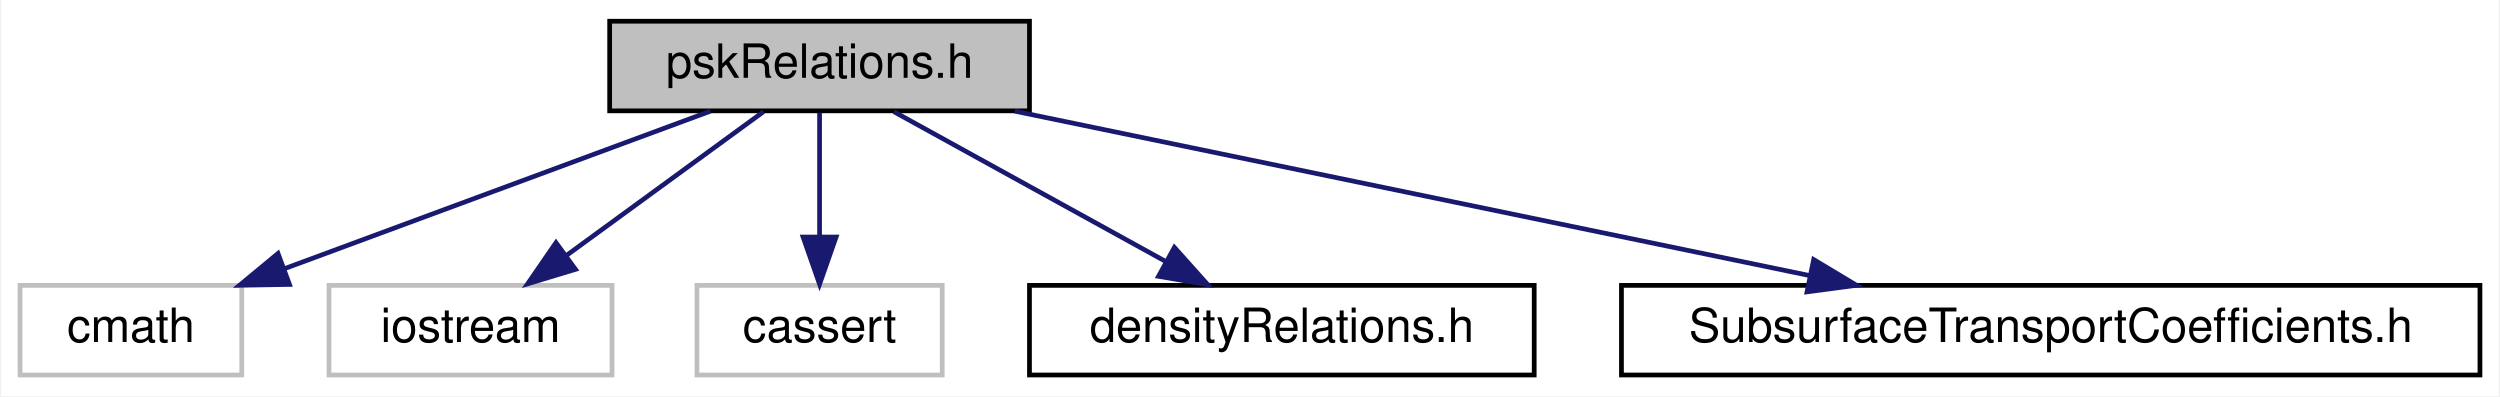
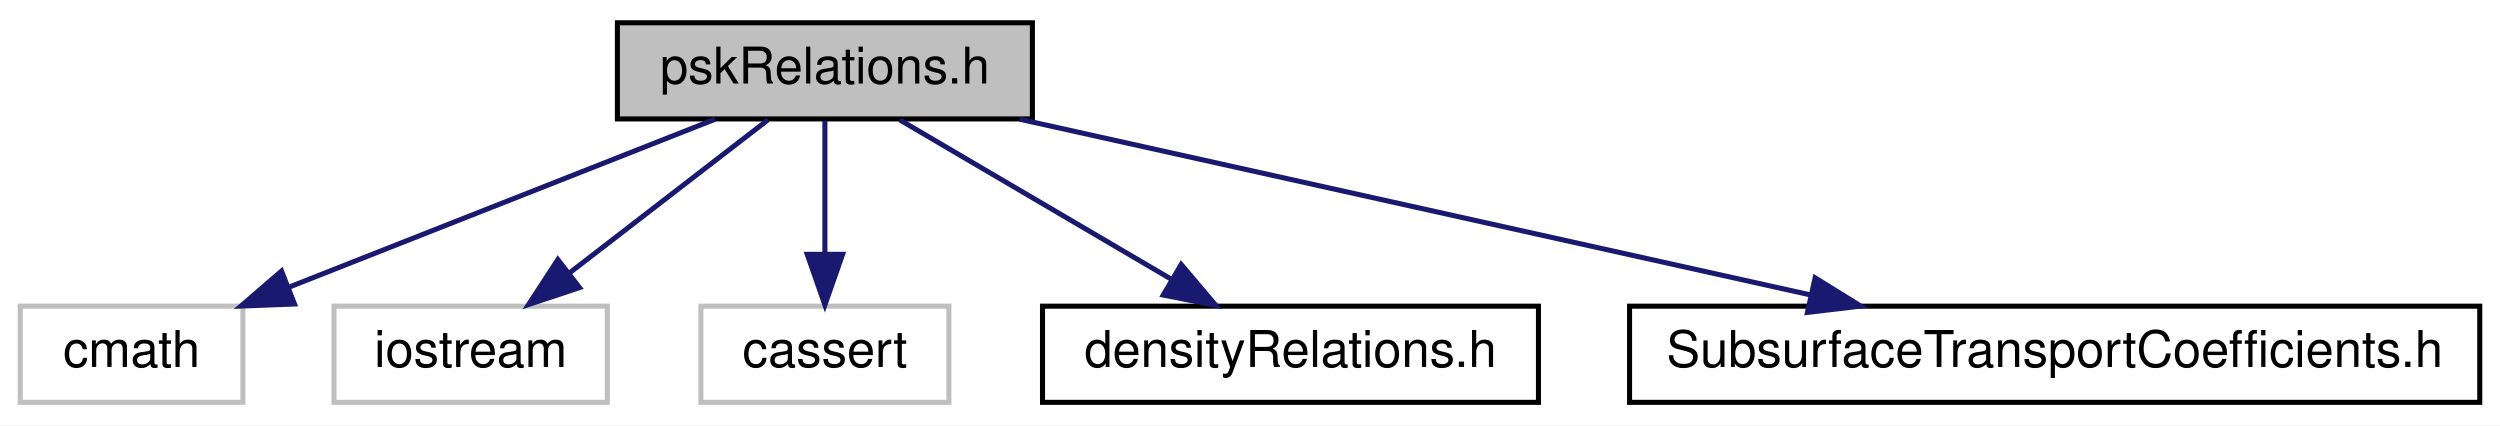
- <svg xmlns="http://www.w3.org/2000/svg" xmlns:xlink="http://www.w3.org/1999/xlink" width="530pt" height="84pt" viewBox="0.00 0.00 529.50 84.00">
+ <svg xmlns="http://www.w3.org/2000/svg" xmlns:xlink="http://www.w3.org/1999/xlink" width="494pt" height="84pt" viewBox="0.00 0.00 494.00 84.00">
  <g id="graph0" class="graph" transform="scale(1 1) rotate(0) translate(4 80)">
-     <polygon fill="white" stroke="transparent" points="-4,4 -4,-80 525.5,-80 525.5,4 -4,4" />
+     <polygon fill="white" stroke="transparent" points="-4,4 -4,-80 490,-80 490,4 -4,4" />
    <g id="node1" class="node">
      <g id="a_node1">
        <a xlink:title=" ">
-           <polygon fill="#bfbfbf" stroke="black" points="125,-56.5 125,-75.5 214,-75.5 214,-56.5 125,-56.5" />
-           <text text-anchor="middle" x="169.5" y="-63.5" font-family="Helvetica,sans-Serif" font-size="10.00">pskRelations.h</text>
+           <polygon fill="#bfbfbf" stroke="black" points="118,-56.5 118,-75.5 200,-75.5 200,-56.5 118,-56.5" />
+           <text text-anchor="middle" x="159" y="-63.5" font-family="Helvetica,sans-Serif" font-size="10.00">pskRelations.h</text>
        </a>
      </g>
    </g>
    <g id="node2" class="node">
      <g id="a_node2">
        <a xlink:title=" ">
-           <polygon fill="white" stroke="#bfbfbf" points="0,-0.5 0,-19.5 47,-19.5 47,-0.5 0,-0.5" />
-           <text text-anchor="middle" x="23.5" y="-7.5" font-family="Helvetica,sans-Serif" font-size="10.00">cmath</text>
+           <polygon fill="white" stroke="#bfbfbf" points="0,-0.5 0,-19.5 44,-19.5 44,-0.5 0,-0.5" />
+           <text text-anchor="middle" x="22" y="-7.5" font-family="Helvetica,sans-Serif" font-size="10.00">cmath</text>
        </a>
      </g>
    </g>
    <g id="edge1" class="edge">
-       <path fill="none" stroke="midnightblue" d="M146.37,-56.44C122.02,-47.44 83.49,-33.19 56.08,-23.05" />
-       <polygon fill="midnightblue" stroke="midnightblue" points="57.12,-19.7 46.53,-19.52 54.69,-26.27 57.12,-19.7" />
+       <path fill="none" stroke="midnightblue" d="M137.29,-56.44C114.65,-47.52 78.93,-33.44 53.25,-23.32" />
+       <polygon fill="midnightblue" stroke="midnightblue" points="54.19,-19.93 43.61,-19.52 51.63,-26.44 54.19,-19.93" />
    </g>
    <g id="node3" class="node">
      <g id="a_node3">
        <a xlink:title=" ">
-           <polygon fill="white" stroke="#bfbfbf" points="65.5,-0.5 65.5,-19.5 125.5,-19.5 125.5,-0.5 65.5,-0.5" />
-           <text text-anchor="middle" x="95.5" y="-7.5" font-family="Helvetica,sans-Serif" font-size="10.00">iostream</text>
+           <polygon fill="white" stroke="#bfbfbf" points="62,-0.5 62,-19.5 116,-19.5 116,-0.5 62,-0.5" />
+           <text text-anchor="middle" x="89" y="-7.5" font-family="Helvetica,sans-Serif" font-size="10.00">iostream</text>
        </a>
      </g>
    </g>
    <g id="edge2" class="edge">
-       <path fill="none" stroke="midnightblue" d="M157.61,-56.32C146.35,-48.11 129.21,-35.6 115.79,-25.81" />
-       <polygon fill="midnightblue" stroke="midnightblue" points="117.75,-22.9 107.61,-19.83 113.62,-28.56 117.75,-22.9" />
+       <path fill="none" stroke="midnightblue" d="M147.75,-56.32C137.2,-48.18 121.2,-35.84 108.56,-26.09" />
+       <polygon fill="midnightblue" stroke="midnightblue" points="110.51,-23.17 100.45,-19.83 106.23,-28.71 110.51,-23.17" />
    </g>
    <g id="node4" class="node">
      <g id="a_node4">
        <a xlink:title=" ">
-           <polygon fill="white" stroke="#bfbfbf" points="143.5,-0.5 143.5,-19.5 195.5,-19.5 195.5,-0.5 143.5,-0.5" />
-           <text text-anchor="middle" x="169.5" y="-7.5" font-family="Helvetica,sans-Serif" font-size="10.00">cassert</text>
+           <polygon fill="white" stroke="#bfbfbf" points="134.5,-0.5 134.5,-19.5 183.5,-19.5 183.5,-0.5 134.5,-0.5" />
+           <text text-anchor="middle" x="159" y="-7.5" font-family="Helvetica,sans-Serif" font-size="10.00">cassert</text>
        </a>
      </g>
    </g>
    <g id="edge3" class="edge">
-       <path fill="none" stroke="midnightblue" d="M169.5,-56.08C169.5,-49.01 169.5,-38.86 169.5,-29.99" />
-       <polygon fill="midnightblue" stroke="midnightblue" points="173,-29.75 169.5,-19.75 166,-29.75 173,-29.75" />
+       <path fill="none" stroke="midnightblue" d="M159,-56.08C159,-49.01 159,-38.86 159,-29.99" />
+       <polygon fill="midnightblue" stroke="midnightblue" points="162.5,-29.75 159,-19.75 155.5,-29.75 162.5,-29.75" />
    </g>
    <g id="node5" class="node">
      <g id="a_node5">
        <a xlink:href="density_relations_8h.html" target="_top" xlink:title=" ">
-           <polygon fill="white" stroke="black" points="214,-0.5 214,-19.5 321,-19.5 321,-0.5 214,-0.5" />
-           <text text-anchor="middle" x="267.5" y="-7.5" font-family="Helvetica,sans-Serif" font-size="10.00">densityRelations.h</text>
+           <polygon fill="white" stroke="black" points="202,-0.5 202,-19.5 300,-19.5 300,-0.5 202,-0.5" />
+           <text text-anchor="middle" x="251" y="-7.5" font-family="Helvetica,sans-Serif" font-size="10.00">densityRelations.h</text>
        </a>
      </g>
    </g>
    <g id="edge4" class="edge">
-       <path fill="none" stroke="midnightblue" d="M185.25,-56.32C200.82,-47.74 224.88,-34.49 242.96,-24.52" />
-       <polygon fill="midnightblue" stroke="midnightblue" points="244.72,-27.55 251.79,-19.65 241.35,-21.42 244.72,-27.55" />
+       <path fill="none" stroke="midnightblue" d="M173.78,-56.32C188.27,-47.82 210.57,-34.73 227.49,-24.8" />
+       <polygon fill="midnightblue" stroke="midnightblue" points="229.4,-27.74 236.26,-19.65 225.86,-21.7 229.4,-27.74" />
    </g>
    <g id="node6" class="node">
      <g id="a_node6">
        <a xlink:href="_subsurface_transport_coefficients_8h.html" target="_top" xlink:title=" ">
-           <polygon fill="white" stroke="black" points="339.5,-0.5 339.5,-19.5 521.5,-19.5 521.5,-0.5 339.5,-0.5" />
-           <text text-anchor="middle" x="430.5" y="-7.5" font-family="Helvetica,sans-Serif" font-size="10.00">SubsurfaceTransportCoefficients.h</text>
+           <polygon fill="white" stroke="black" points="318,-0.5 318,-19.5 486,-19.5 486,-0.5 318,-0.5" />
+           <text text-anchor="middle" x="402" y="-7.5" font-family="Helvetica,sans-Serif" font-size="10.00">SubsurfaceTransportCoefficients.h</text>
        </a>
      </g>
    </g>
    <g id="edge5" class="edge">
-       <path fill="none" stroke="midnightblue" d="M210.86,-56.44C256.58,-46.98 330.26,-31.74 379.52,-21.55" />
-       <polygon fill="midnightblue" stroke="midnightblue" points="380.25,-24.97 389.34,-19.52 378.84,-18.12 380.25,-24.97" />
+       <path fill="none" stroke="midnightblue" d="M197.5,-56.44C239.81,-47.04 307.82,-31.93 353.67,-21.74" />
+       <polygon fill="midnightblue" stroke="midnightblue" points="354.67,-25.1 363.68,-19.52 353.15,-18.27 354.67,-25.1" />
    </g>
  </g>
</svg>
